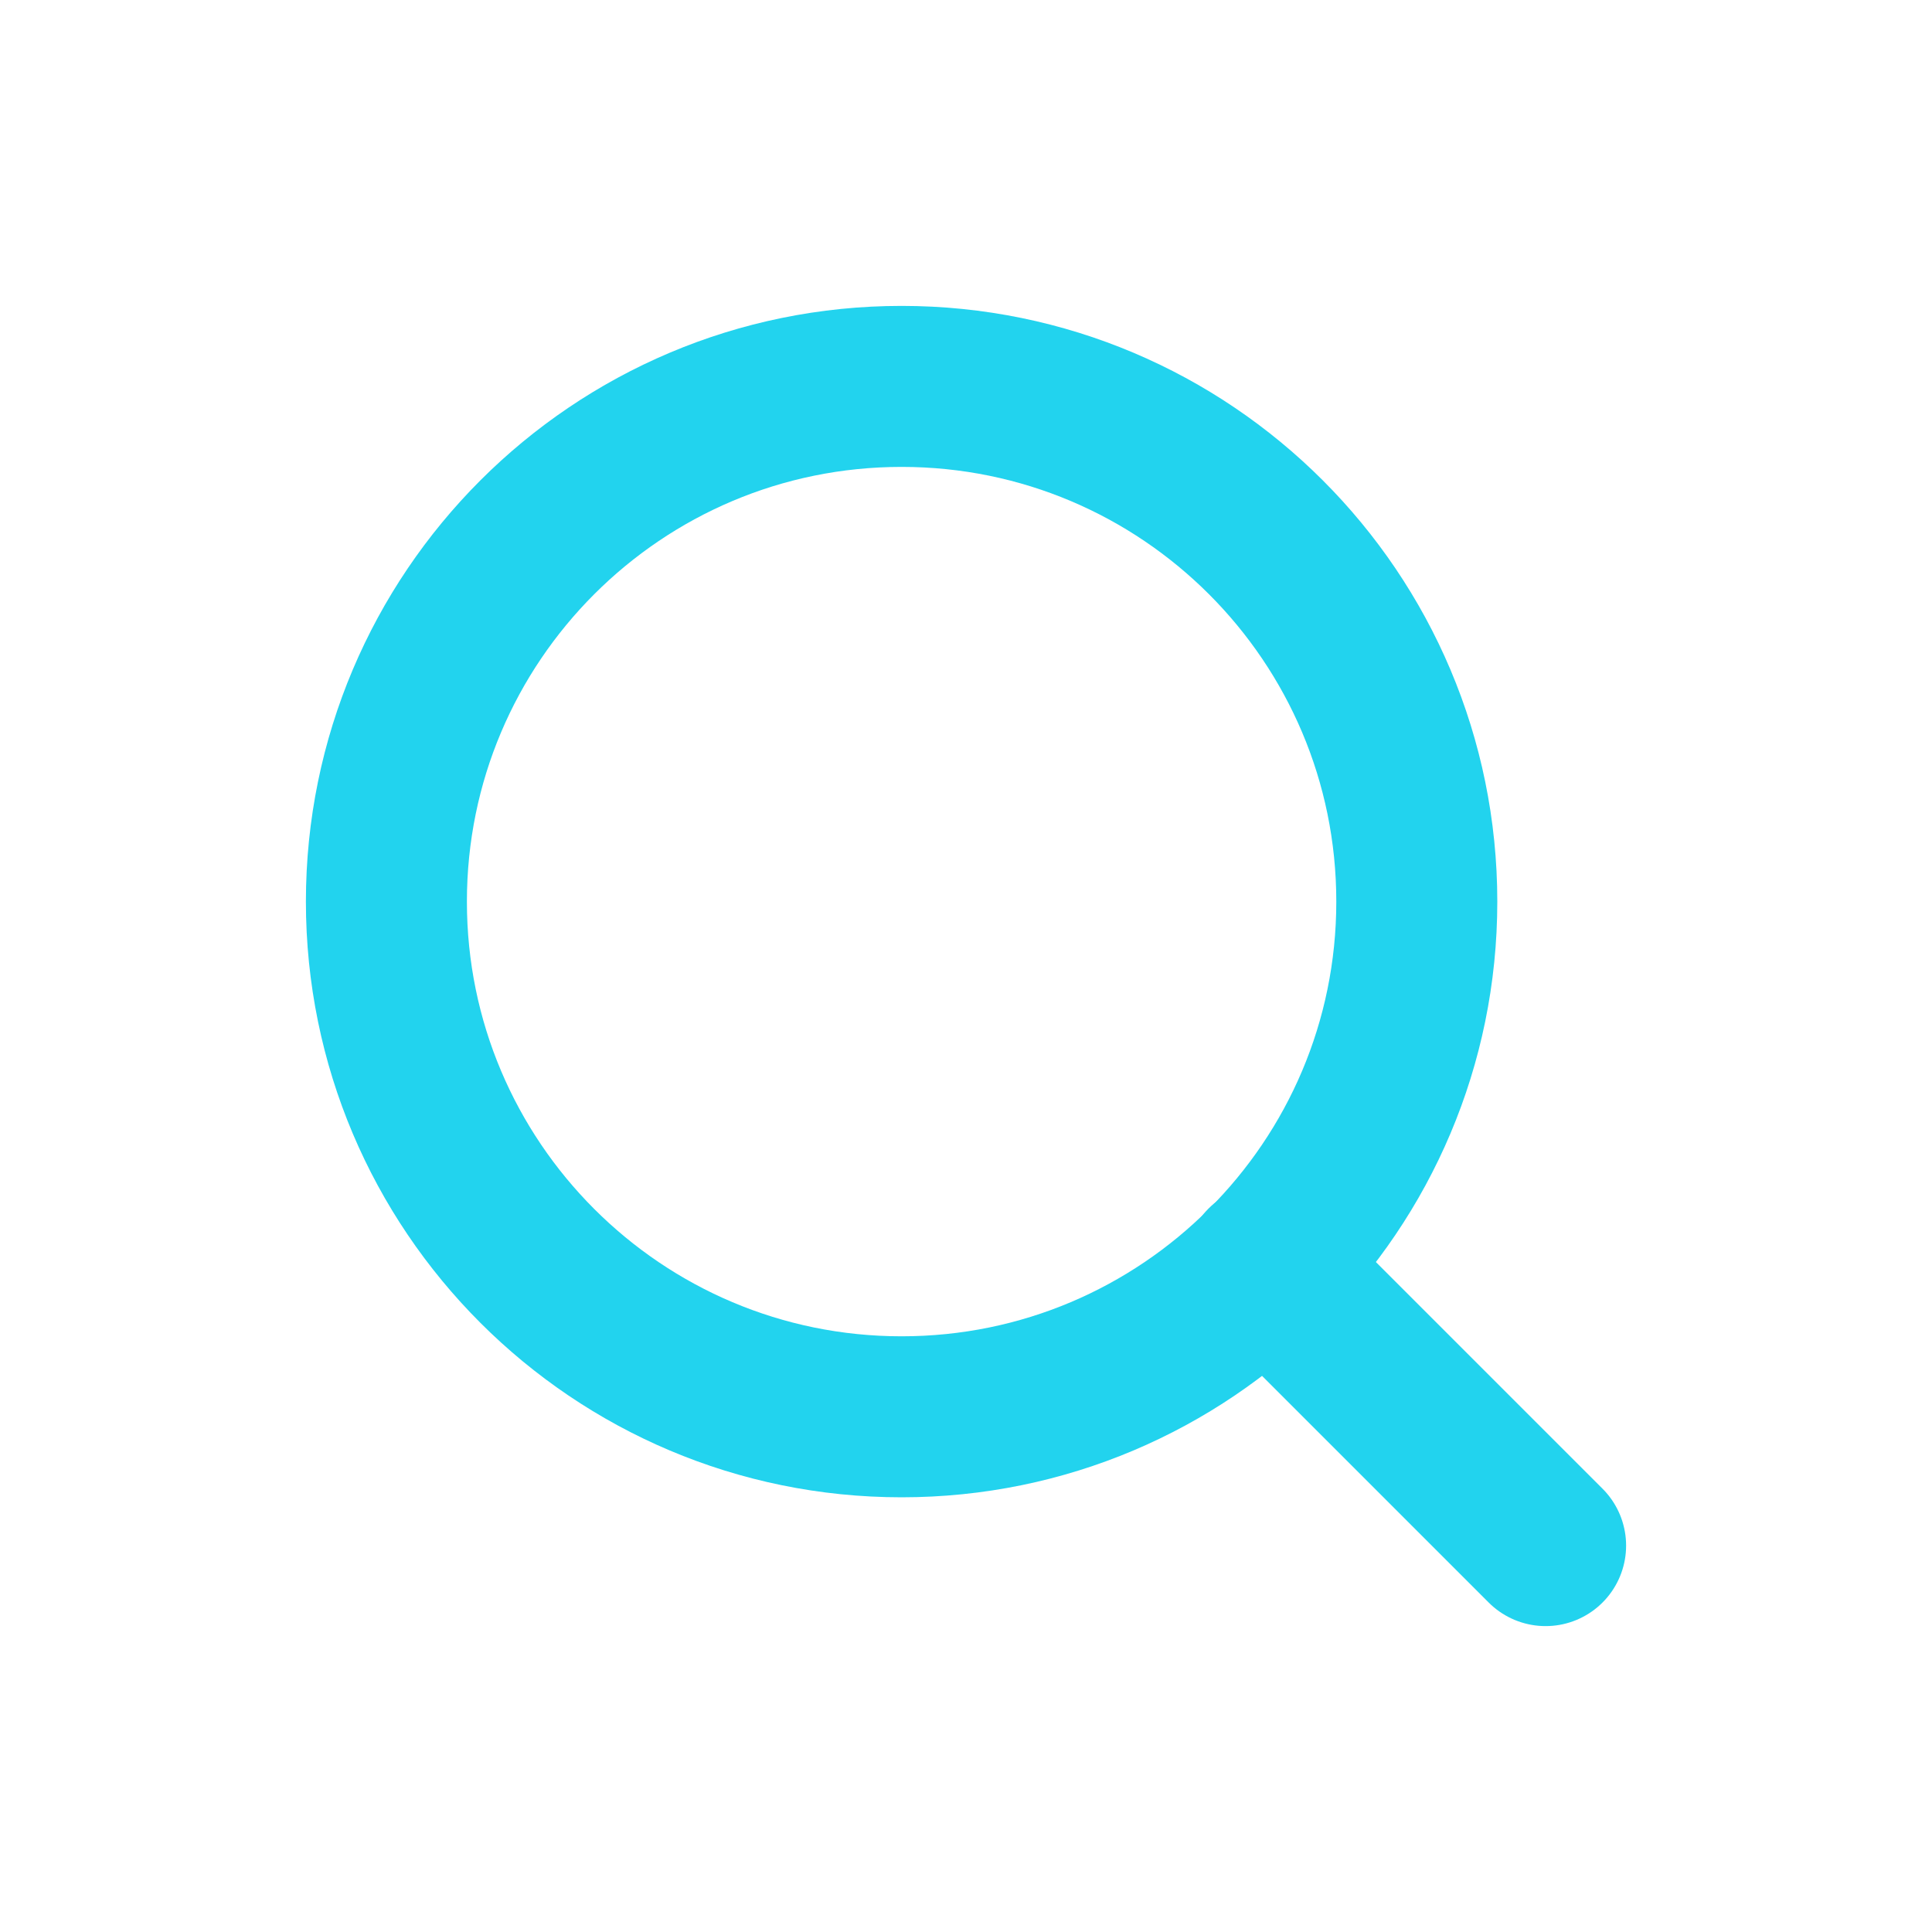
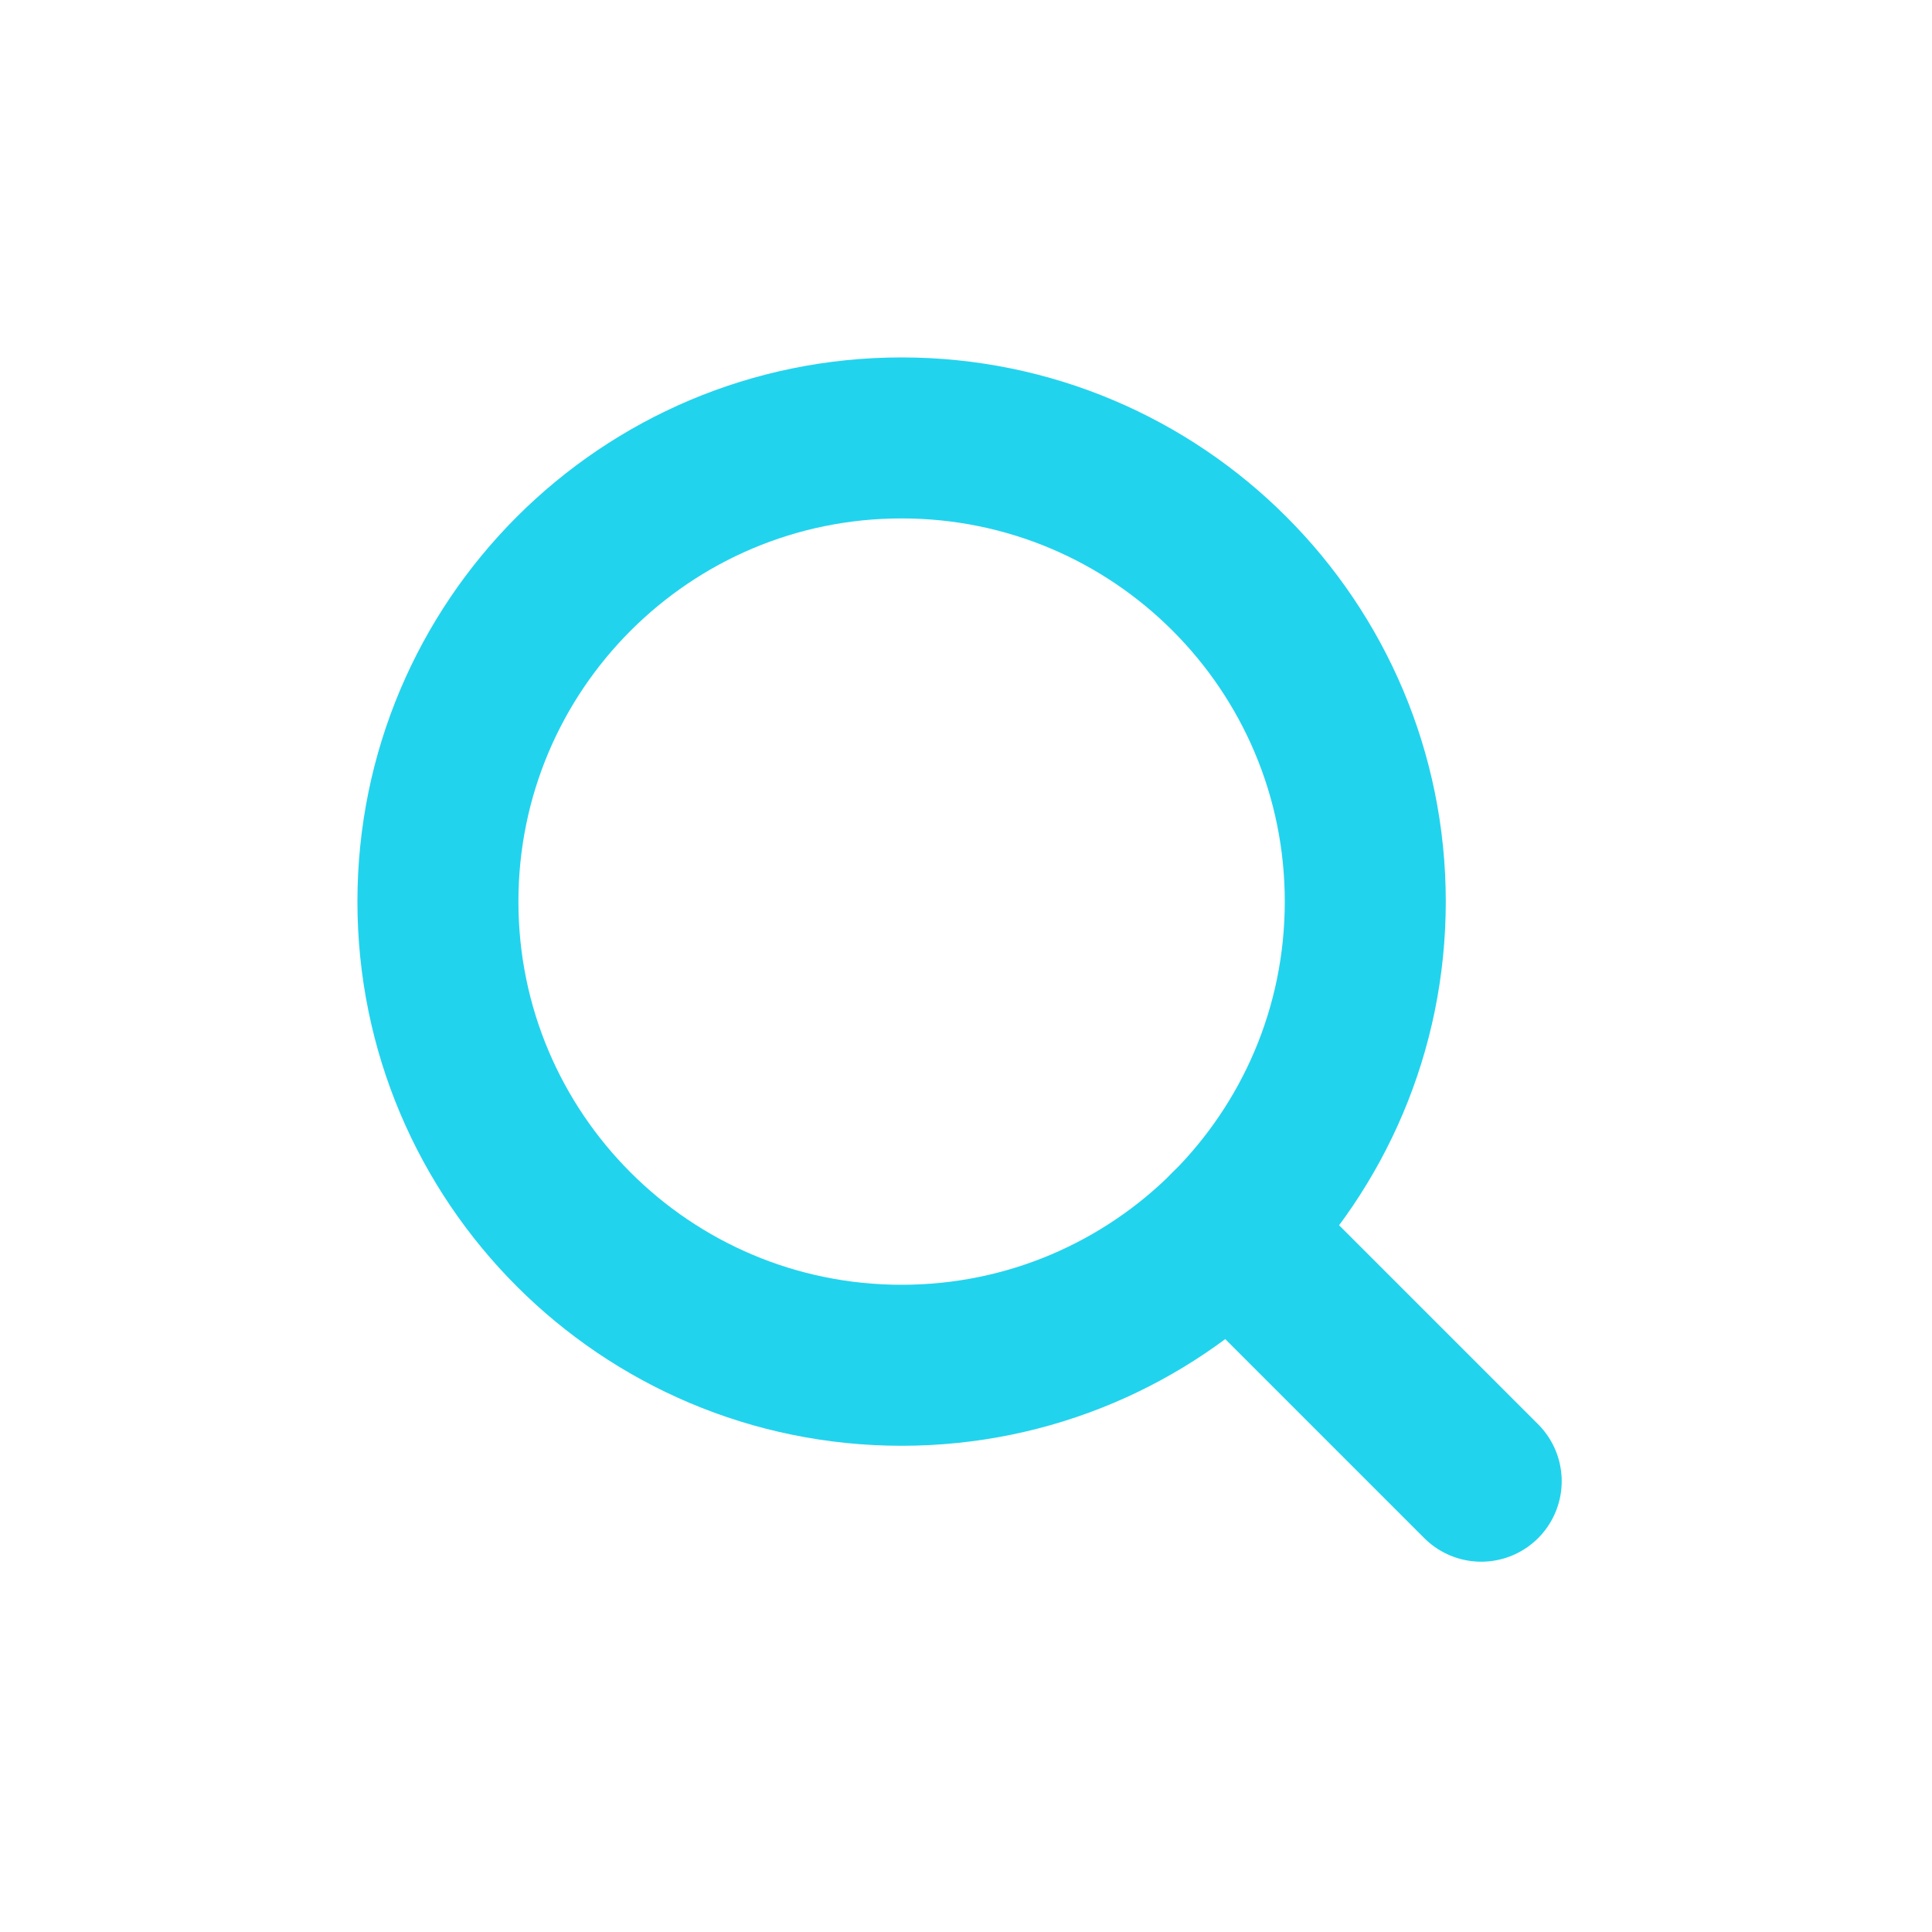
<svg xmlns="http://www.w3.org/2000/svg" viewBox="0 0 24 24">
  <g fill="none" stroke="#22d3ee" stroke-width="2.5" stroke-linecap="round" stroke-linejoin="round" transform="translate(12 12) scale(0.8) translate(-12 -12)">
-     <circle cx="11" cy="11" r="8" />
-     <line x1="21" y1="21" x2="16.65" y2="16.65" />
+     <circle cx="11" cy="11" r="7.2" />
+     <line x1="20" y1="20" x2="16.09" y2="16.09" />
  </g>
</svg>
